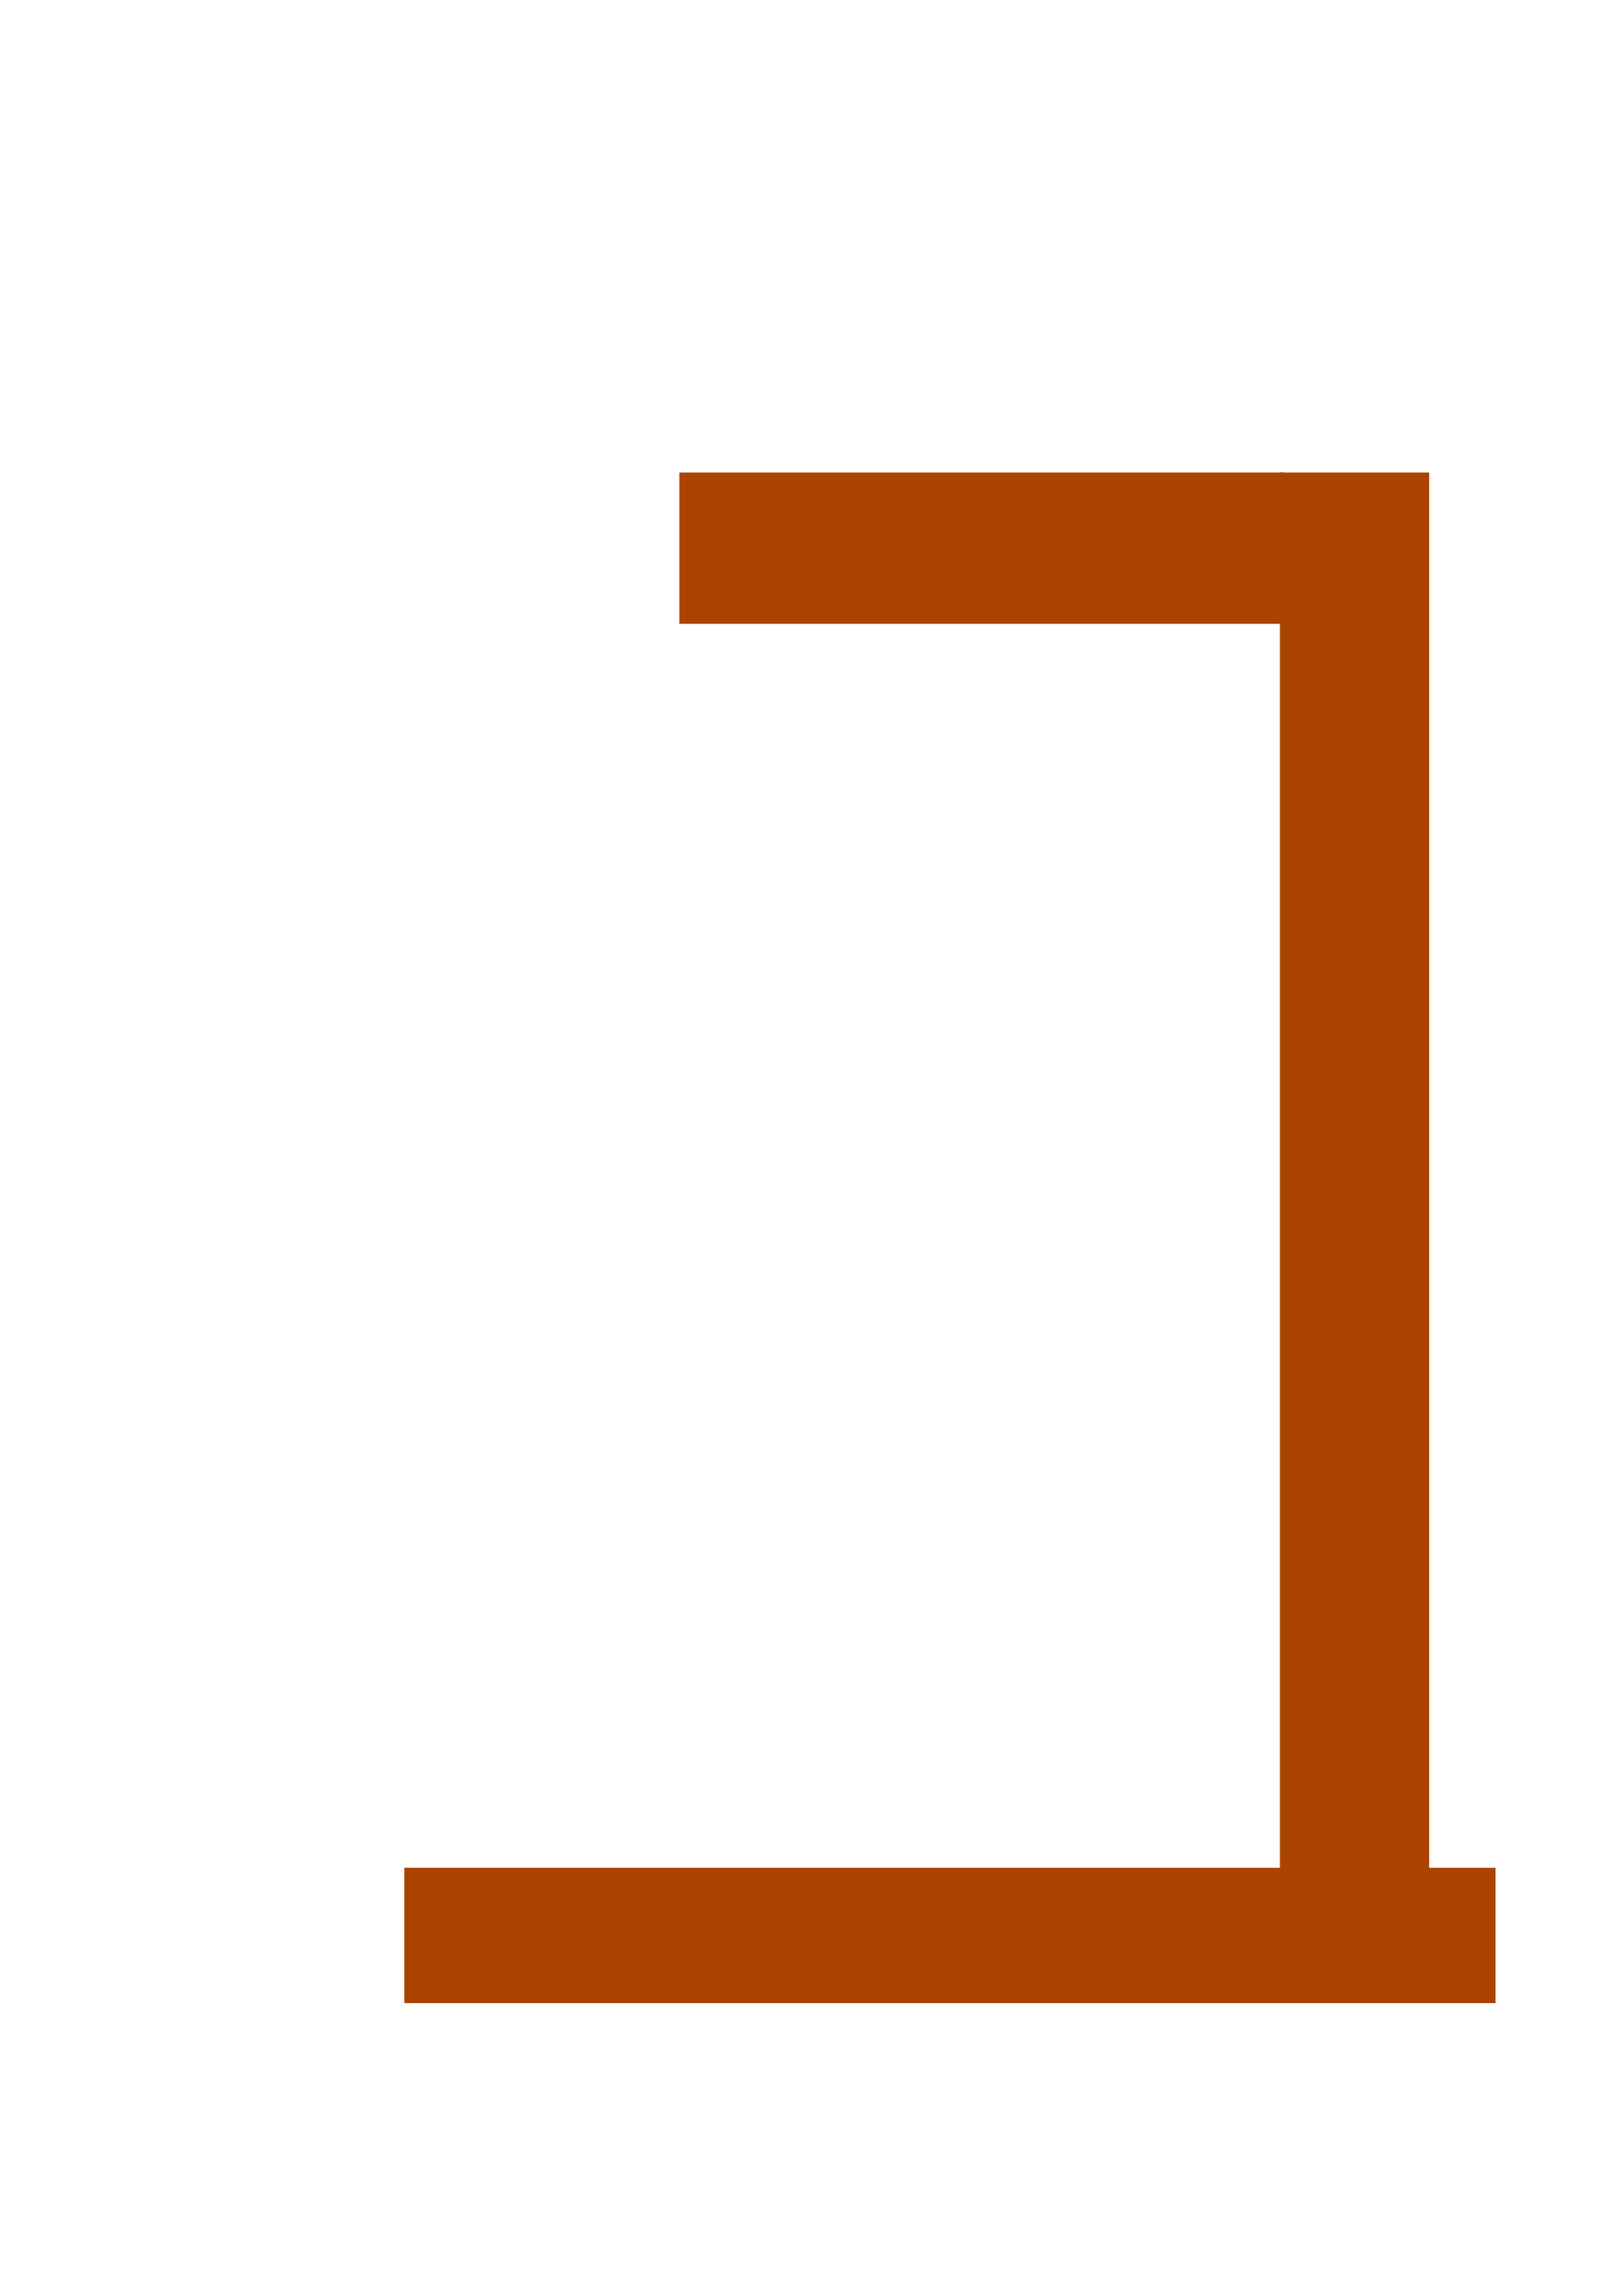
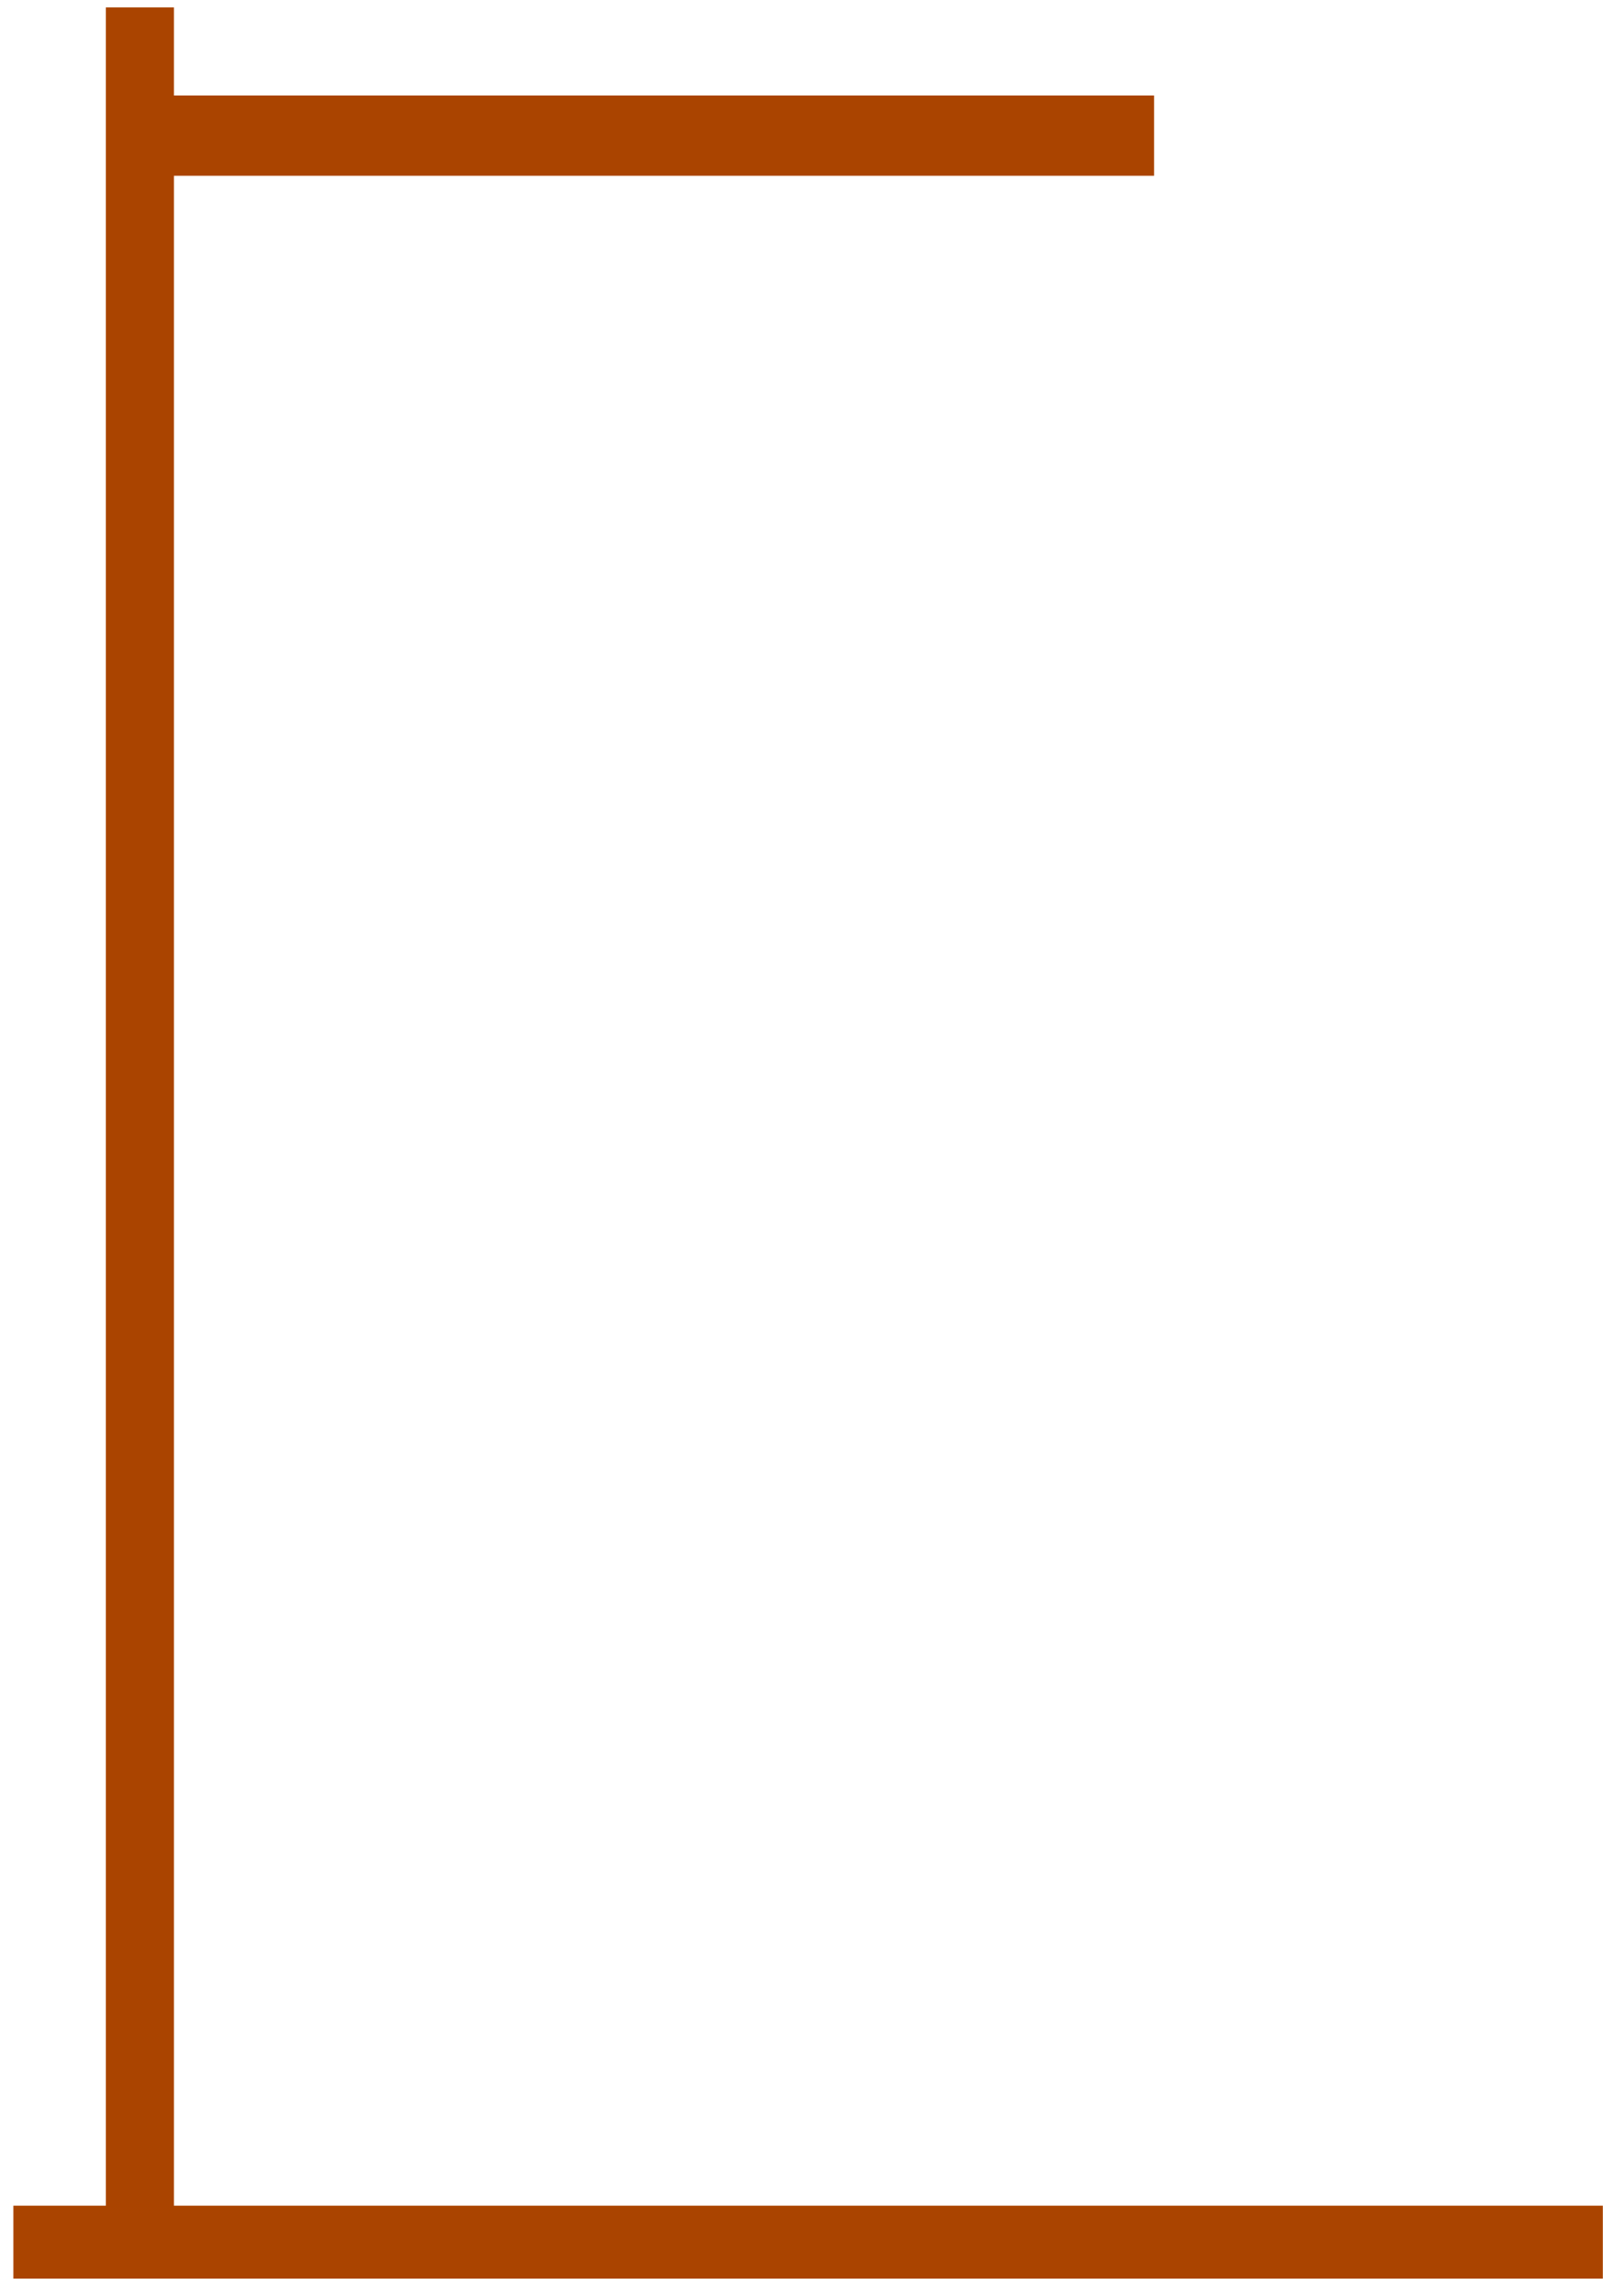
- <svg xmlns="http://www.w3.org/2000/svg" width="210mm" height="297mm" viewBox="0 0 210 297" version="1.1" id="svg5">
+ <svg xmlns="http://www.w3.org/2000/svg" width="127mm" height="182mm" viewBox="0 0 127 182" version="1.1" id="svg5">
  <defs id="defs2" />
  <g id="layer1">
-     <rect style="fill:#aa4400;stroke:none;stroke-width:6.389;stroke-linecap:round;stroke-miterlimit:5;paint-order:markers fill stroke" id="rect864" width="141.127" height="17.512" x="52.297" y="241.603" />
-     <rect style="fill:#aa4400;stroke:none;stroke-width:2.319;stroke-linecap:round;stroke-miterlimit:5;paint-order:markers fill stroke" id="rect1188" width="19.304" height="196.931" x="165.536" y="61.125" />
-     <rect style="fill:#aa4400;fill-rule:evenodd;stroke:none;stroke-width:1.852;stroke-linecap:round;stroke-miterlimit:5;stroke-opacity:1;paint-order:markers fill stroke" id="rect1079" width="78.204" height="19.573" x="87.861" y="61.125" />
+     <rect style="fill:#aa4400;stroke:none;stroke-width:3.469;stroke-linecap:round;stroke-miterlimit:5;paint-order:markers fill stroke" id="rect864" width="125.965" height="5.782" x="-127.023" y="174.84" transform="scale(-1,1)" />
+     <rect style="fill:#aa4400;stroke:none;stroke-width:1.164;stroke-linecap:round;stroke-miterlimit:5;paint-order:markers fill stroke" id="rect1188" width="5.396" height="177.332" x="-13.785" y="0.589" transform="scale(-1,1)" />
+     <rect style="fill:#aa4400;fill-rule:evenodd;stroke:none;stroke-width:1.056;stroke-linecap:round;stroke-miterlimit:5;stroke-opacity:1;paint-order:markers fill stroke" id="rect1079" width="78.204" height="6.363" x="-91.46" y="7.572" transform="scale(-1,1)" />
  </g>
</svg>
